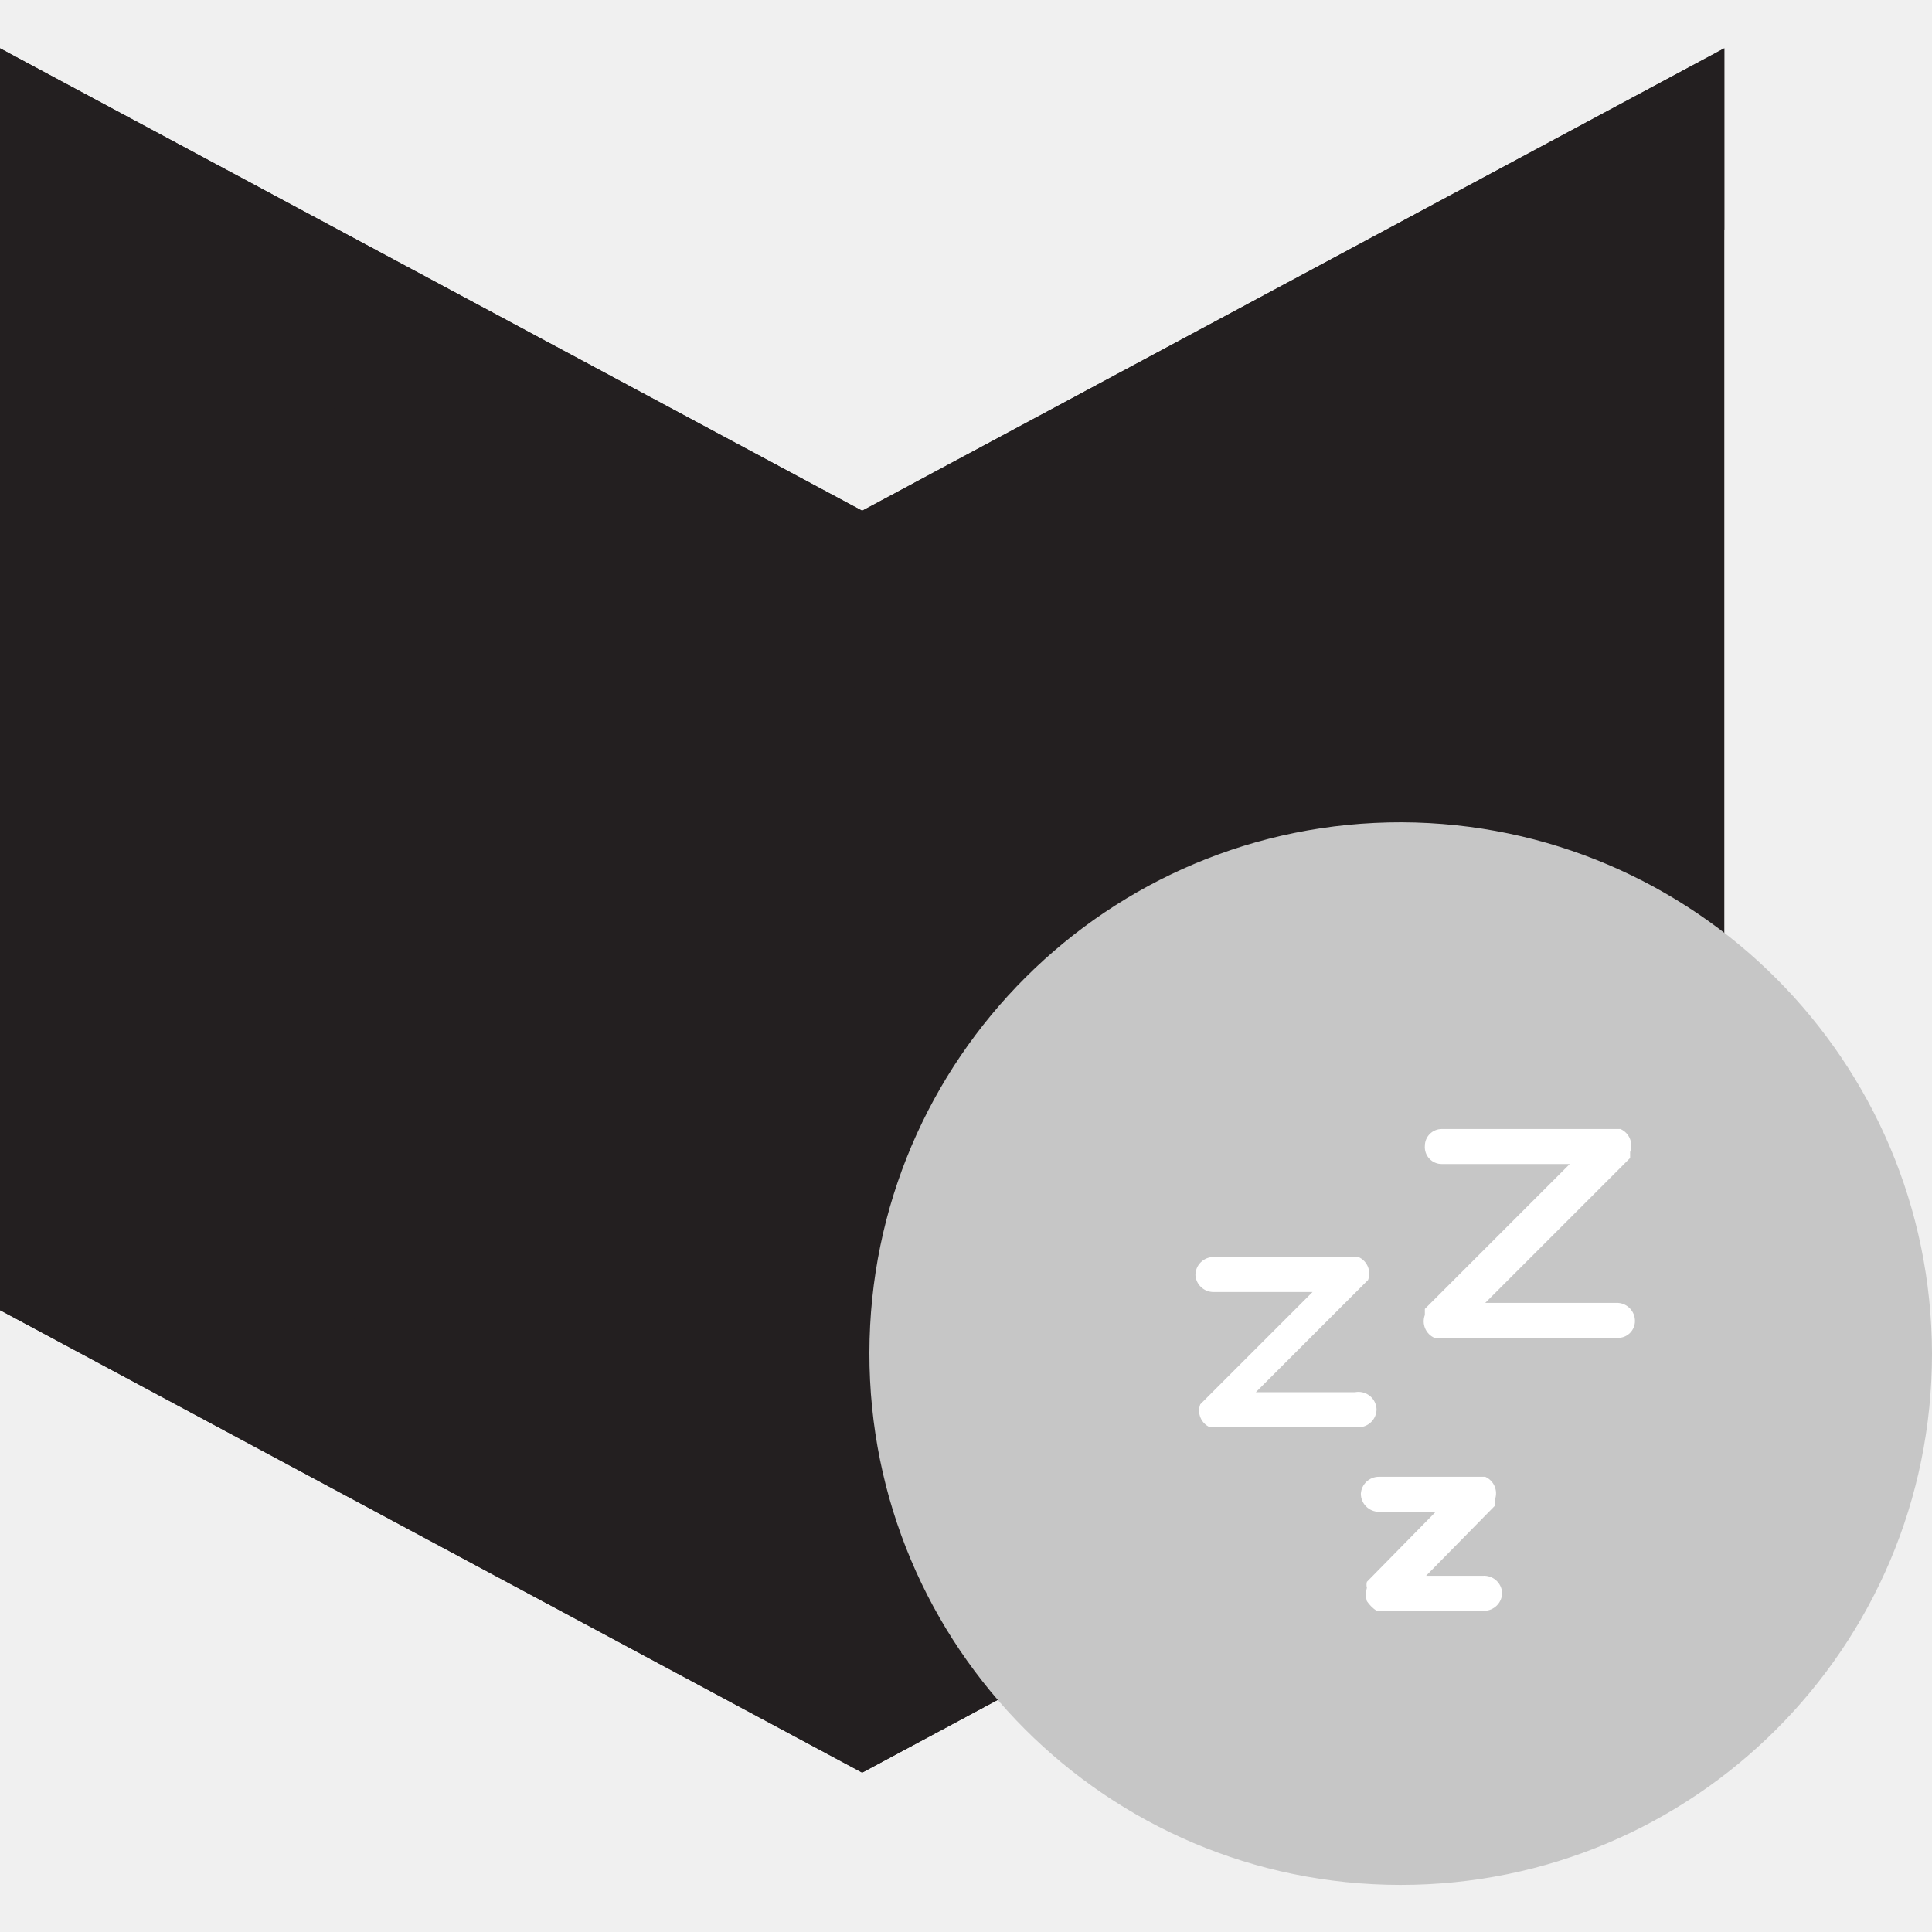
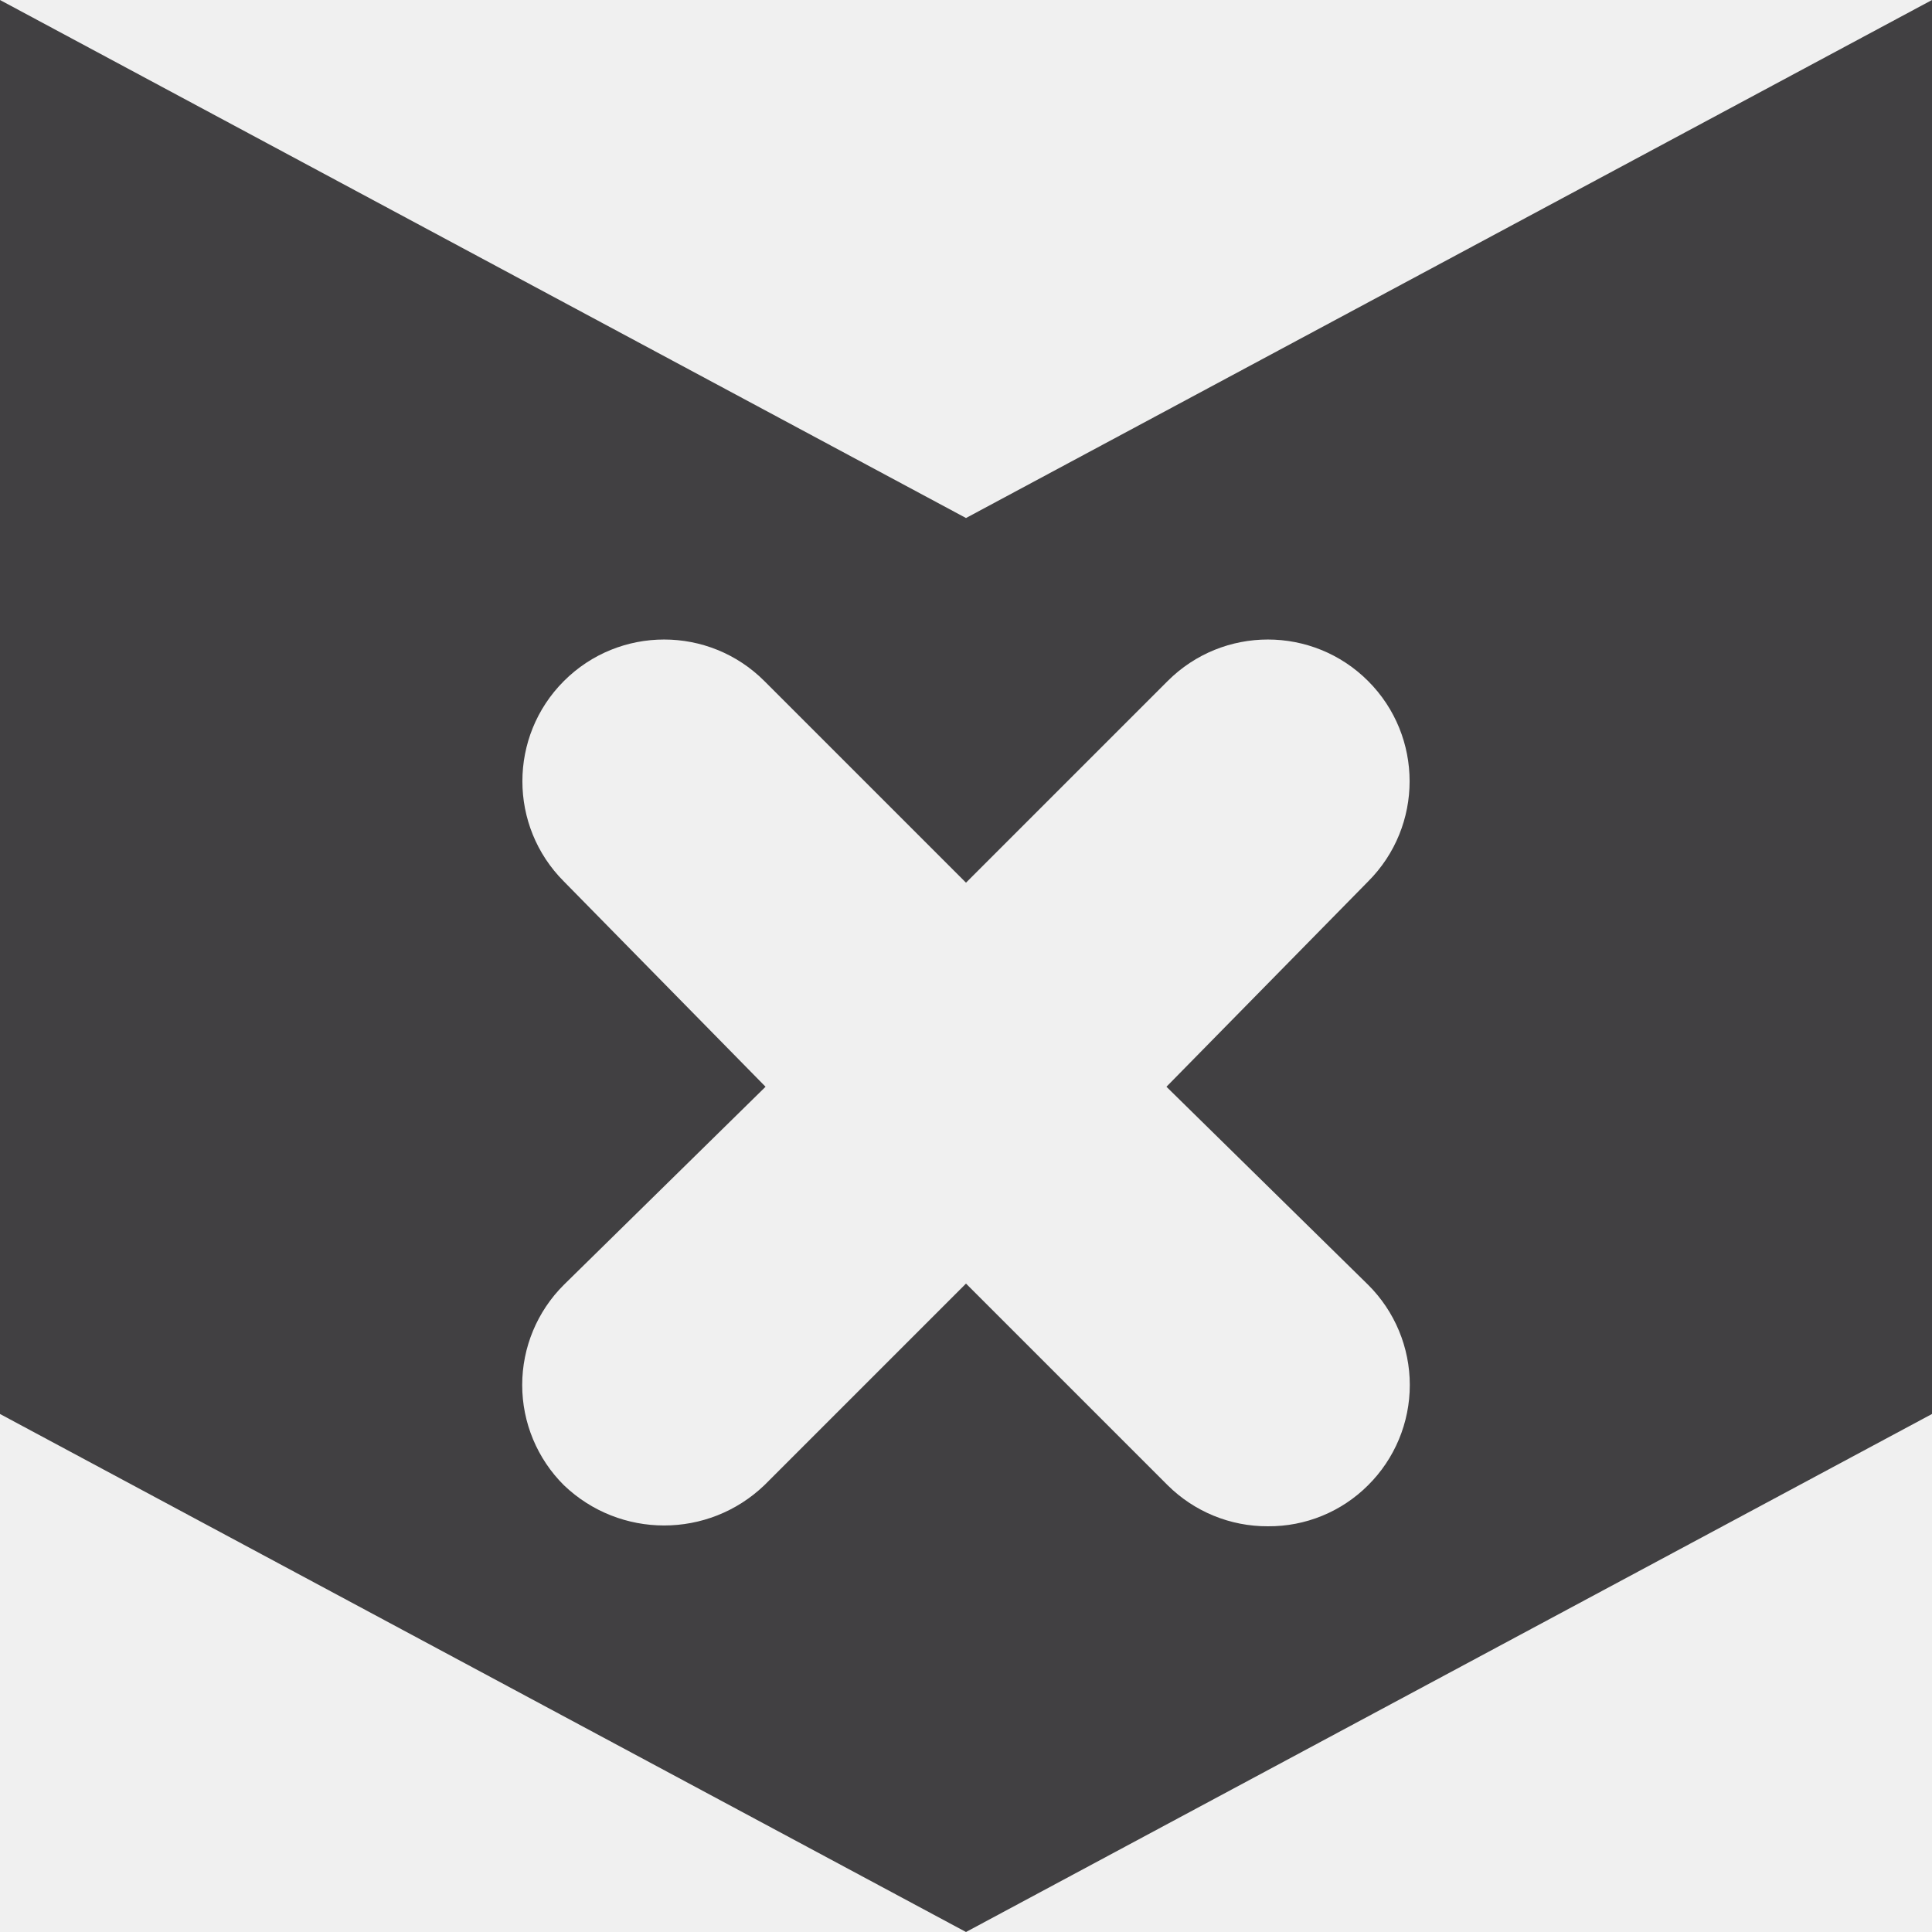
<svg xmlns="http://www.w3.org/2000/svg" id="Layer_1" data-name="Layer 1" viewBox="0 0 16 16">
  <defs>
-     <style>.cls-1{fill:#231f20;}.cls-2{fill:#c6c6c6;}.cls-3{fill:#fff;}</style>
+     <style>.cls-1{fill:#414042;}</style>
  </defs>
-   <polyline class="cls-1" points="14.28 10.85 7.14 14.68 0 10.85 0 0.4 7.14 4.23 14.28 0.4 14.28 10.85" />
-   <polygon class="cls-1" points="0 1.9 0 0.4 7.14 4.23 14.28 0.4 14.28 1.9 7.14 5.73 0 1.9" />
-   <polygon class="cls-1" points="0 10.85 0 9.35 7.14 13.18 14.28 9.35 14.28 10.85 7.14 14.68 0 10.85" />
-   <ellipse class="cls-2" cx="11.59" cy="11.34" rx="2.61" ry="1.15" />
-   <path class="cls-2" d="M11.61,6.81A4.4,4.4,0,1,0,16,11.21,4.41,4.41,0,0,0,11.61,6.81Zm1.92,4.76H9.69a.37.37,0,1,1,0-.73h3.84a.37.37,0,1,1,0,.73Z" />
-   <path class="cls-3" d="M13.4,10.79H12.3l1.2-1.2,0-.05a.15.15,0,0,0-.08-.19H11.94a.14.14,0,0,0-.14.14.14.14,0,0,0,.14.15H13l-1.2,1.2,0,.05a.15.15,0,0,0,.08.19H13.4a.14.14,0,0,0,.14-.14A.15.15,0,0,0,13.4,10.79Zm-2.18.74H10.4l.93-.93,0,0a.15.15,0,0,0-.08-.19H10.05a.15.15,0,0,0-.15.15.15.15,0,0,0,.15.14h.82l-.93.93,0,0a.15.15,0,0,0,.08.19h1.23a.15.15,0,0,0,.15-.15A.15.15,0,0,0,11.22,11.53Zm1.06,1.52h-.47l.57-.58s0,0,0-.05a.15.15,0,0,0-.08-.19h-.88a.15.15,0,0,0-.15.14.15.15,0,0,0,.15.15h.47l-.57.58a.1.1,0,0,0,0,.05.2.2,0,0,0,0,.11.3.3,0,0,0,.08.08h.89a.15.15,0,0,0,.15-.15A.15.15,0,0,0,12.28,13.05Z" />
+   <path class="cls-1" d="M8,4.29,0,0V11.71L8,16l8-4.29V0Zm3.33,6.35a1.17,1.17,0,0,1,0,1.66,1.16,1.16,0,0,1-.83.34,1.17,1.17,0,0,1-.83-.34L8,10.63,6.33,12.3a1.2,1.2,0,0,1-1.66,0,1.17,1.17,0,0,1,0-1.66L6.34,9,4.67,7.3A1.17,1.17,0,0,1,6.33,5.64L8,7.31,9.67,5.64A1.17,1.17,0,0,1,11.33,7.3L9.66,9Z" />
</svg>
